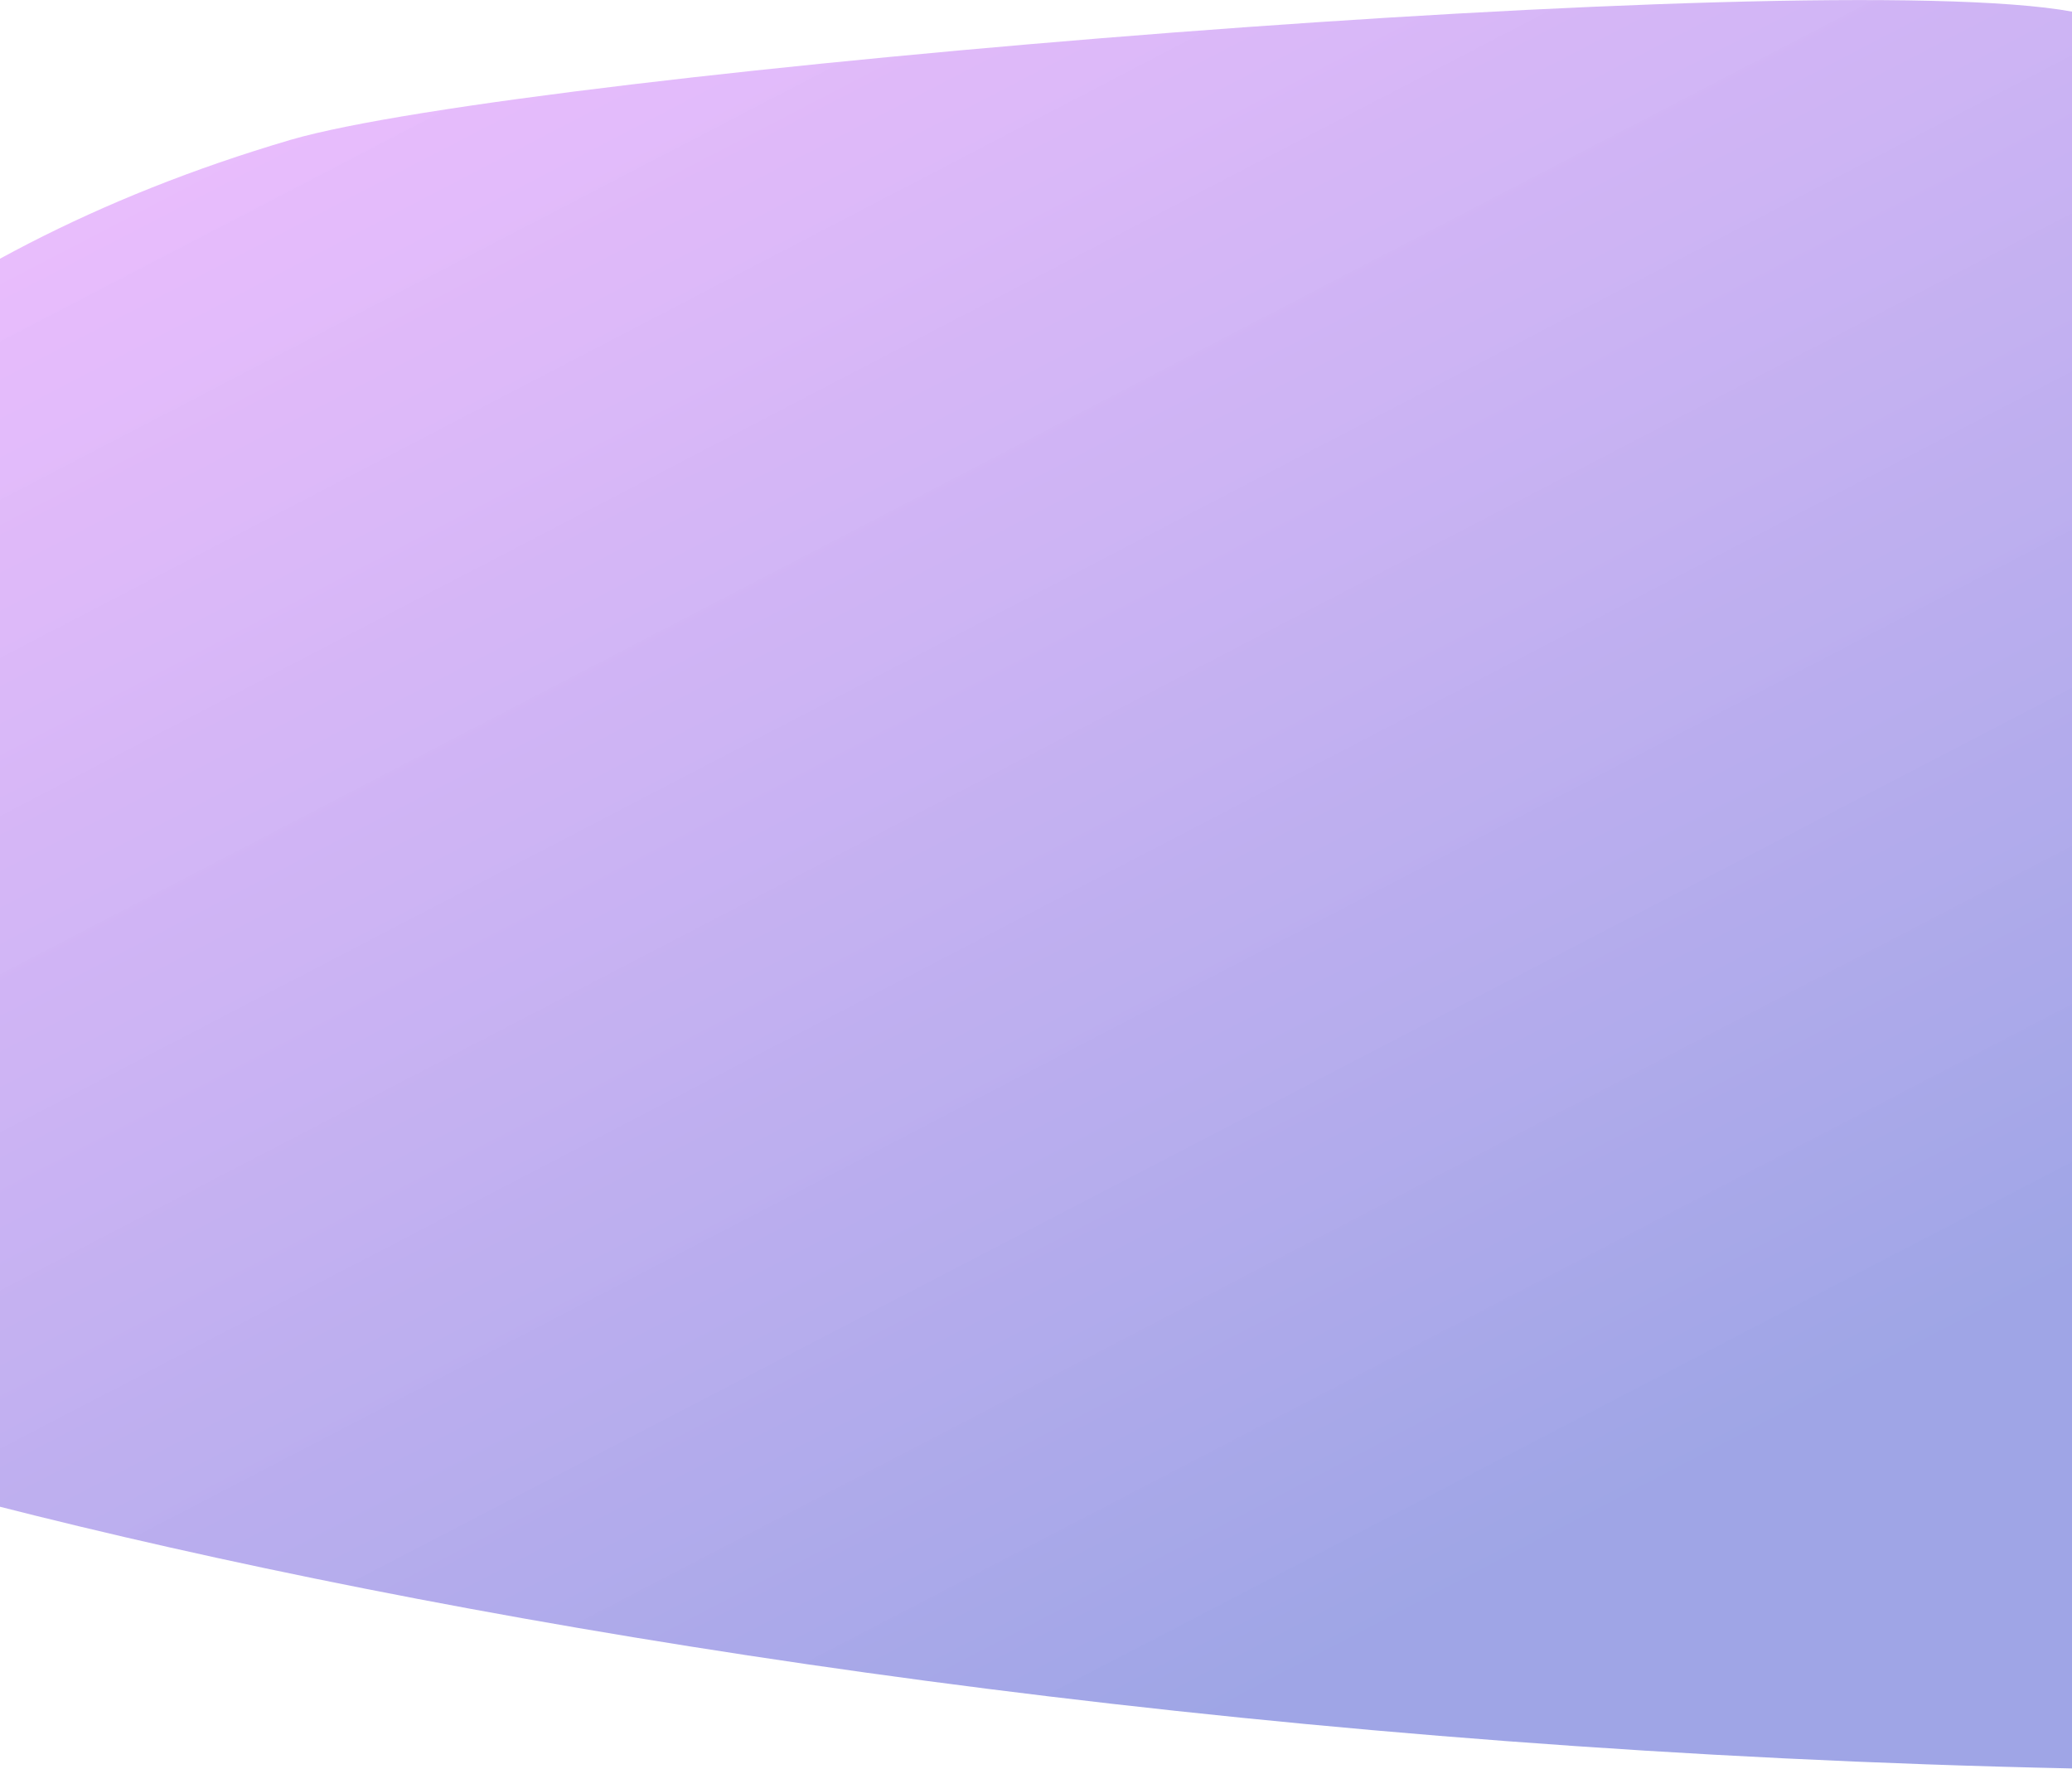
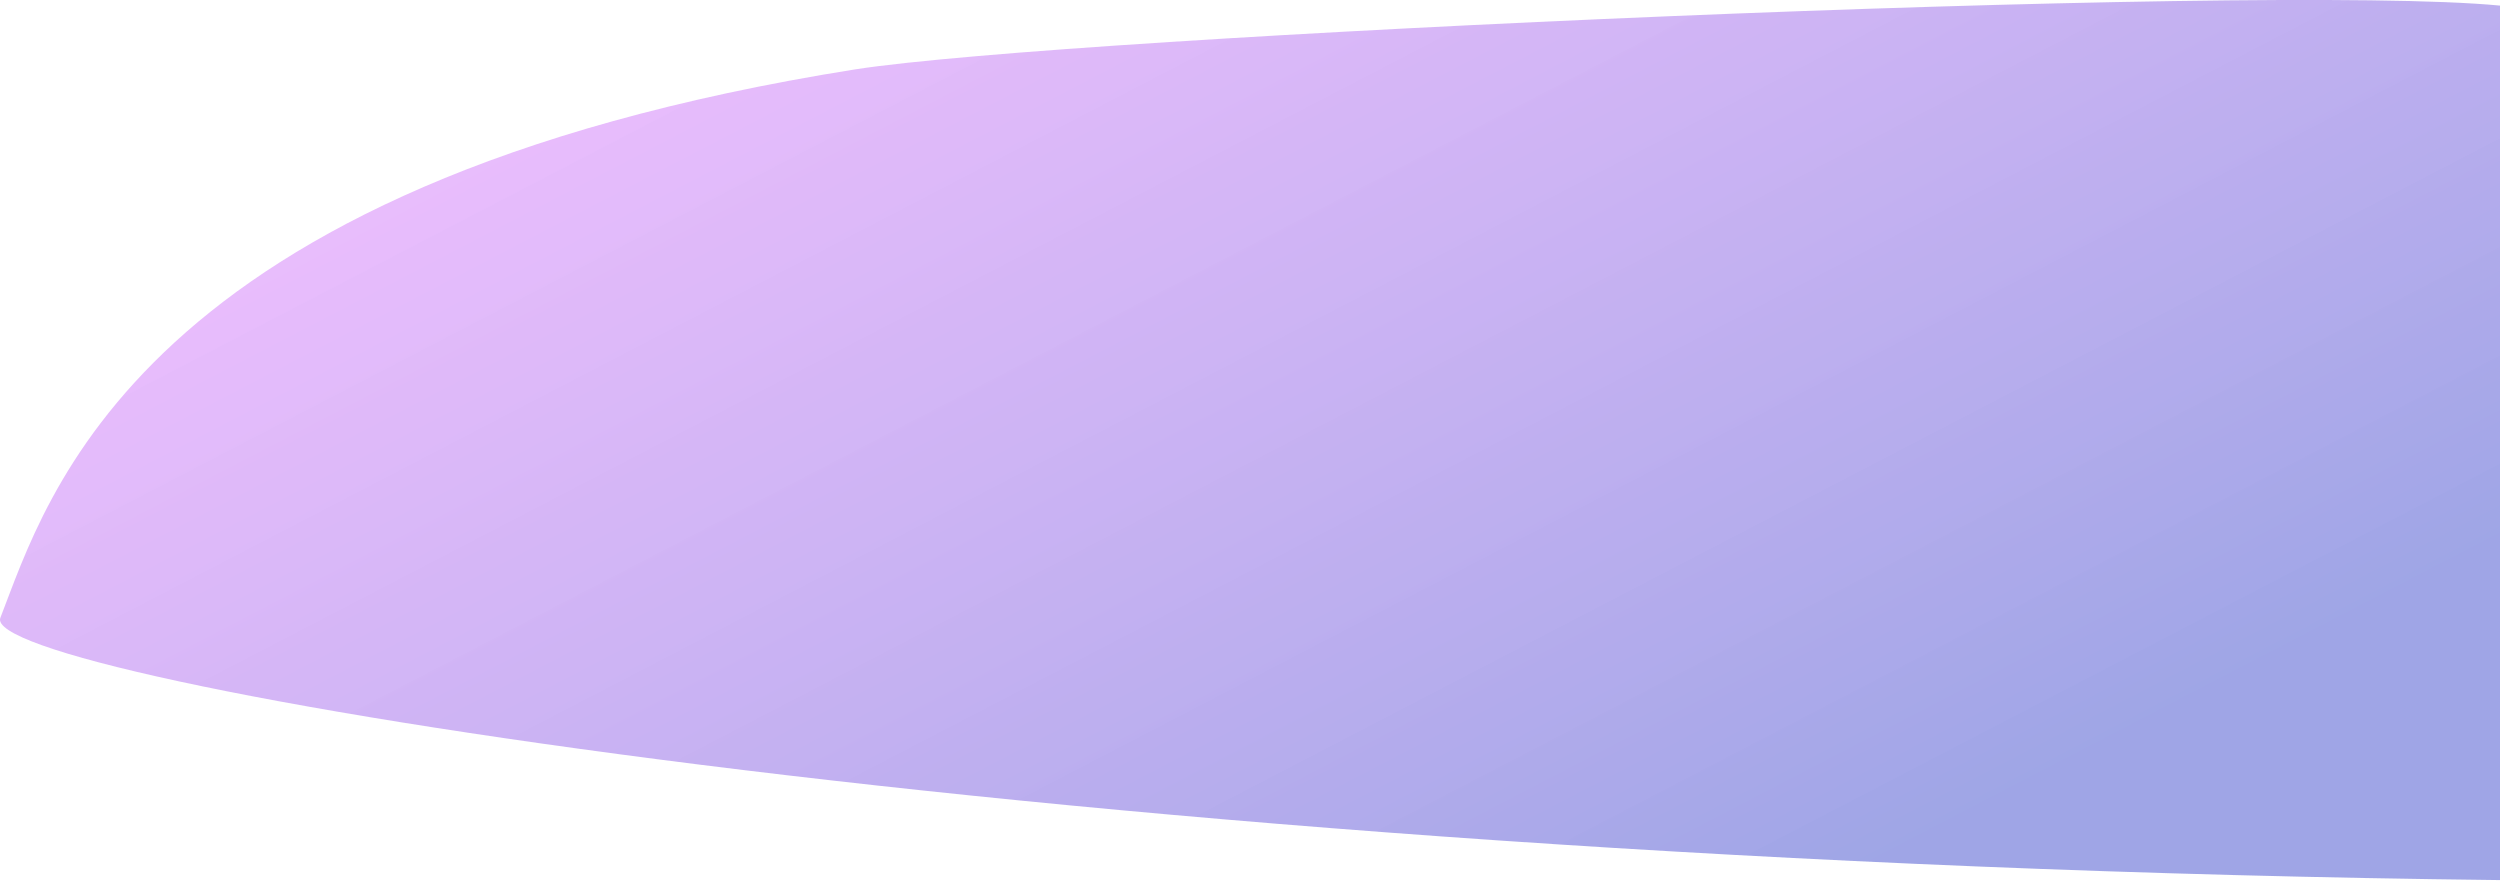
- <svg xmlns="http://www.w3.org/2000/svg" version="1.1" id="Layer_1" x="0px" y="0px" viewBox="0 0 375 320" style="enable-background:new 0 0 375 320;" xml:space="preserve">
+ <svg xmlns="http://www.w3.org/2000/svg" version="1.1" id="Layer_1" x="0px" y="0px" viewBox="0 0 713 251" style="enable-background:new 0 0 713 251;" xml:space="preserve">
  <style type="text/css">
	.st0{fill:url(#SVGID_1_);}
</style>
  <g>
-     <linearGradient id="SVGID_1_" gradientUnits="userSpaceOnUse" x1="65.397" y1="220.067" x2="229.617" y2="-95.84" gradientTransform="matrix(1 0 0 -1 0 210)">
+     <linearGradient id="SVGID_1_" gradientUnits="userSpaceOnUse" x1="281.106" y1="814.344" x2="458.757" y2="1156.089" gradientTransform="matrix(1 0 0 1 0 -870)">
      <stop offset="0" style="stop-color:#CF56FB;stop-opacity:0.385" />
      <stop offset="1" style="stop-color:#2433C6;stop-opacity:0.44" />
    </linearGradient>
-     <path class="st0" d="M-114.9,224.6c9.1-43.1,26.3-157.7,167.5-199.3C94.8,13,328.5-6.4,375,2.1l0,317.9   C92.6,314-119.4,246.1-114.9,224.6z" />
+     <path class="st0" d="M0.1,176.2C13.3,142.4,38.4,52.5,243.8,19.8C305.3,10.2,645.3-5,713,1.6V251C302.1,246.3-6.4,193,0.1,176.2z" />
  </g>
</svg>
